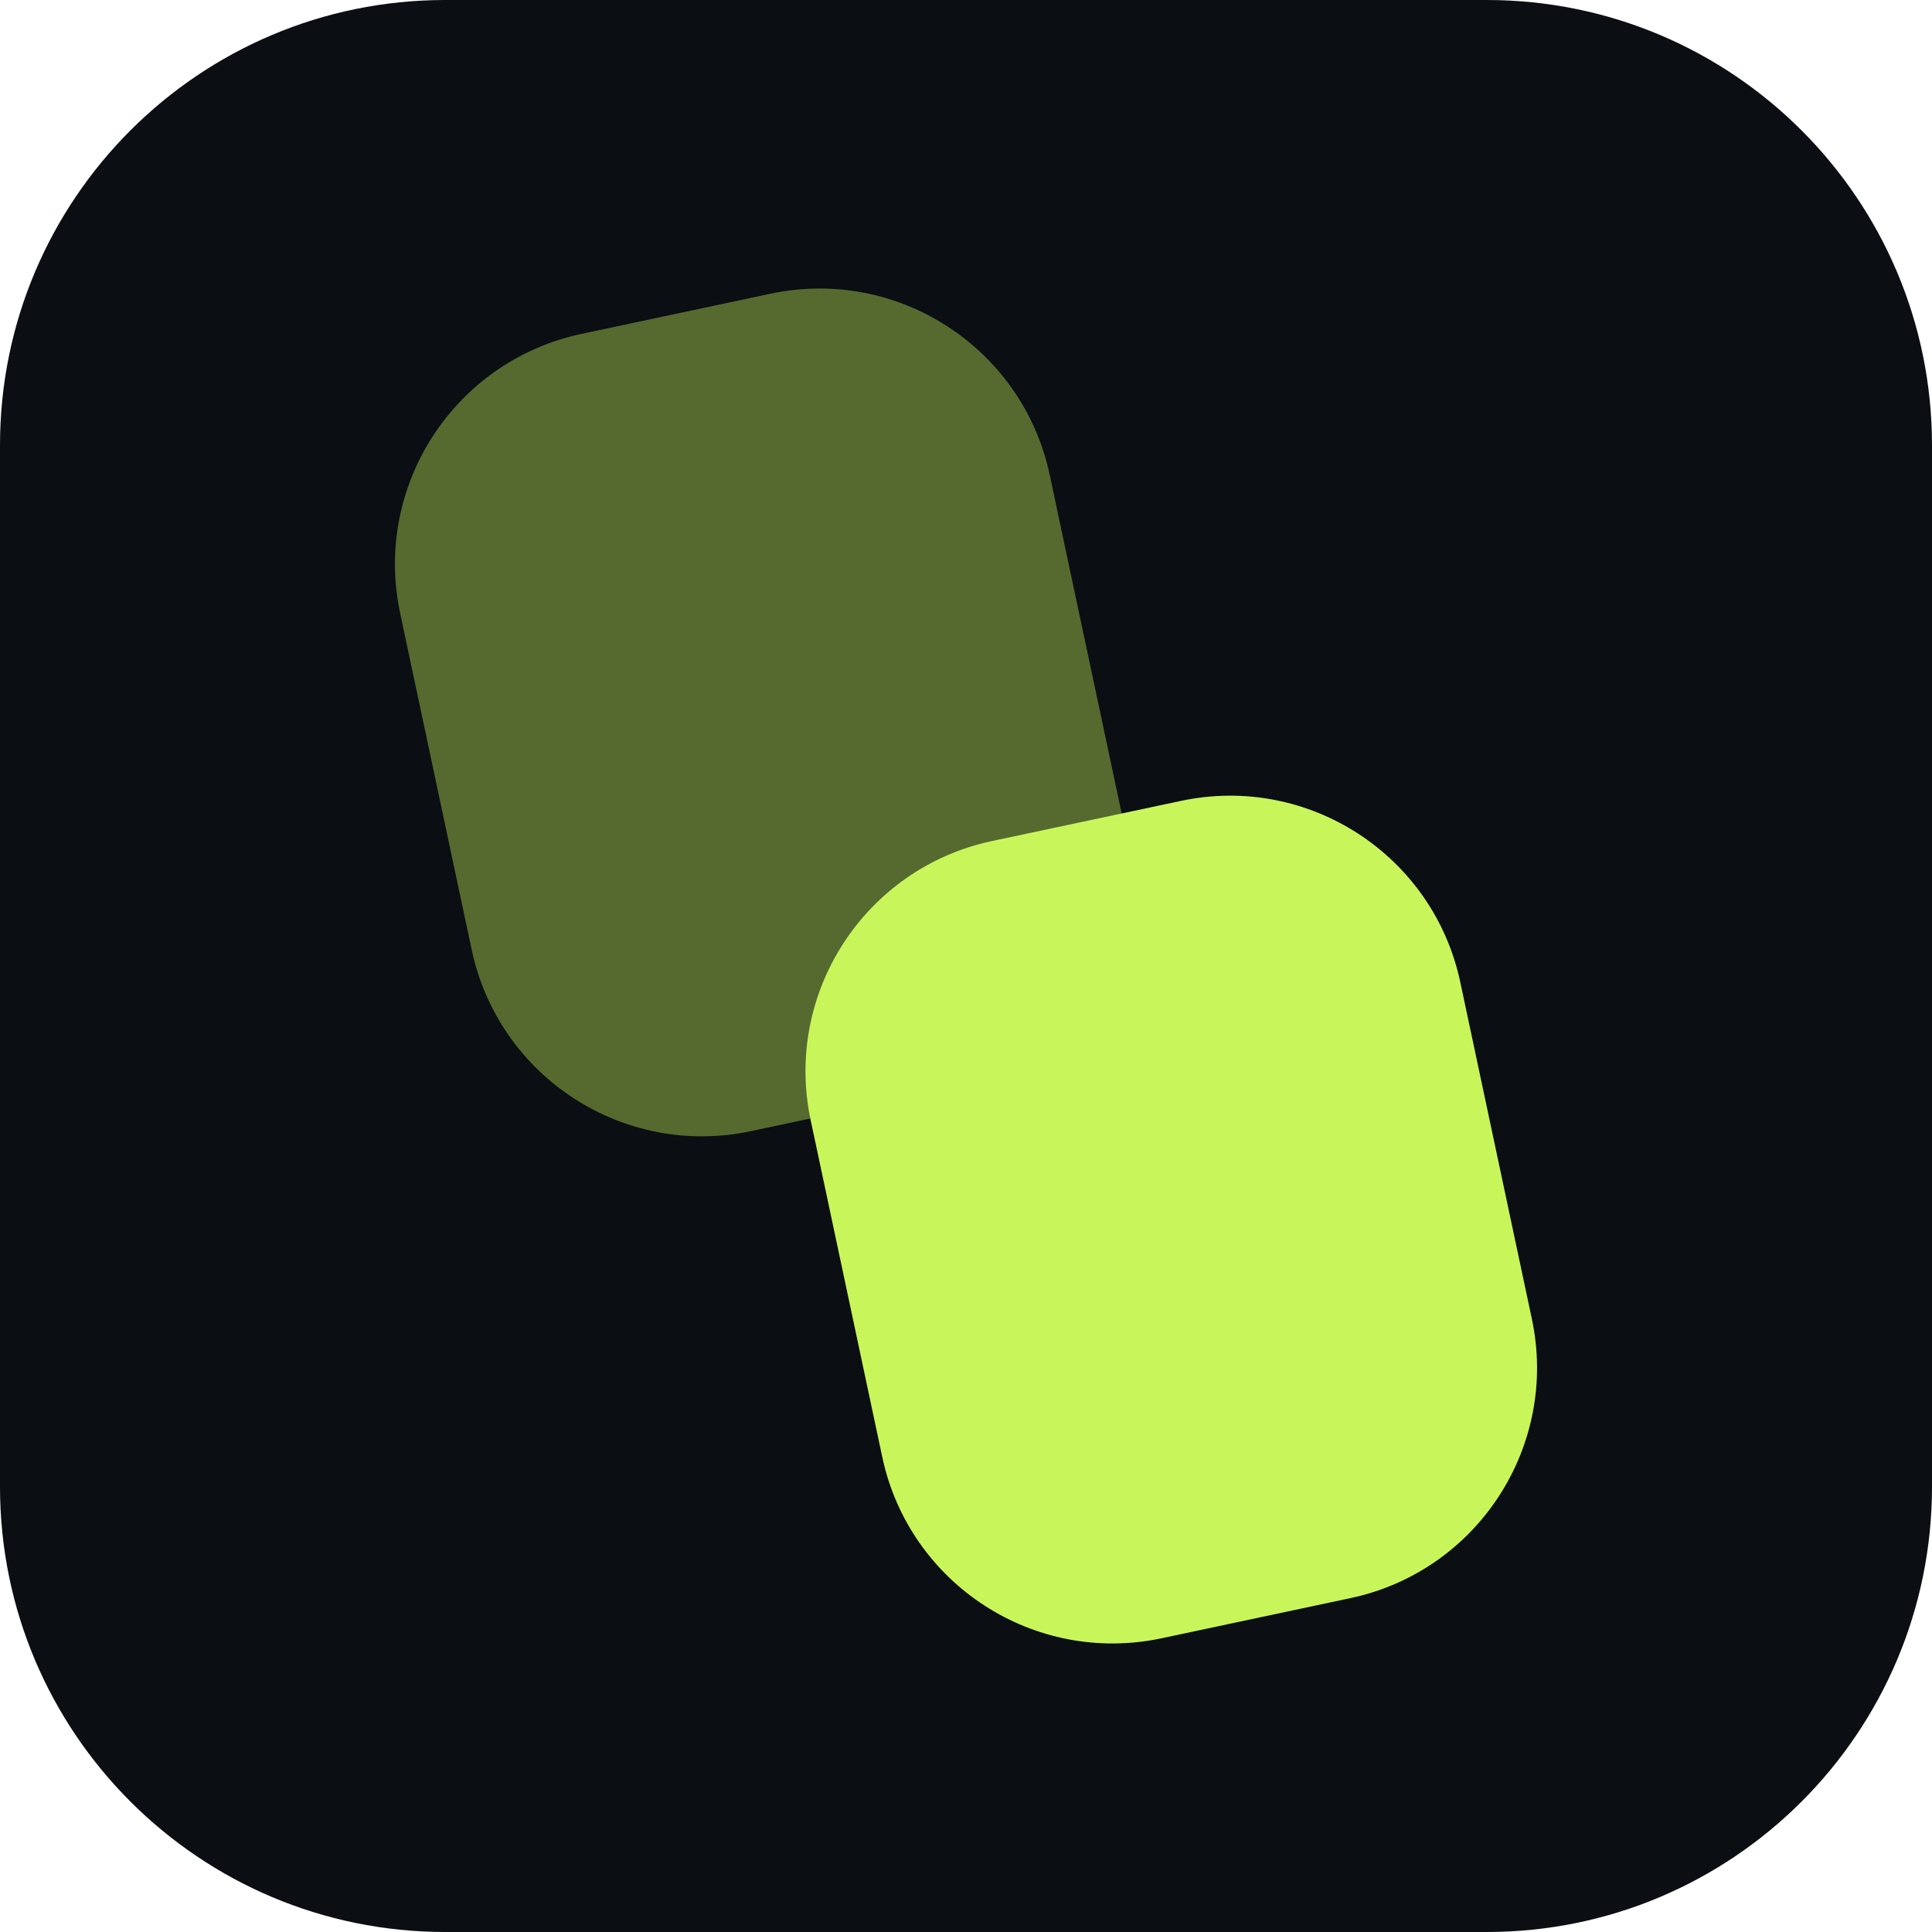
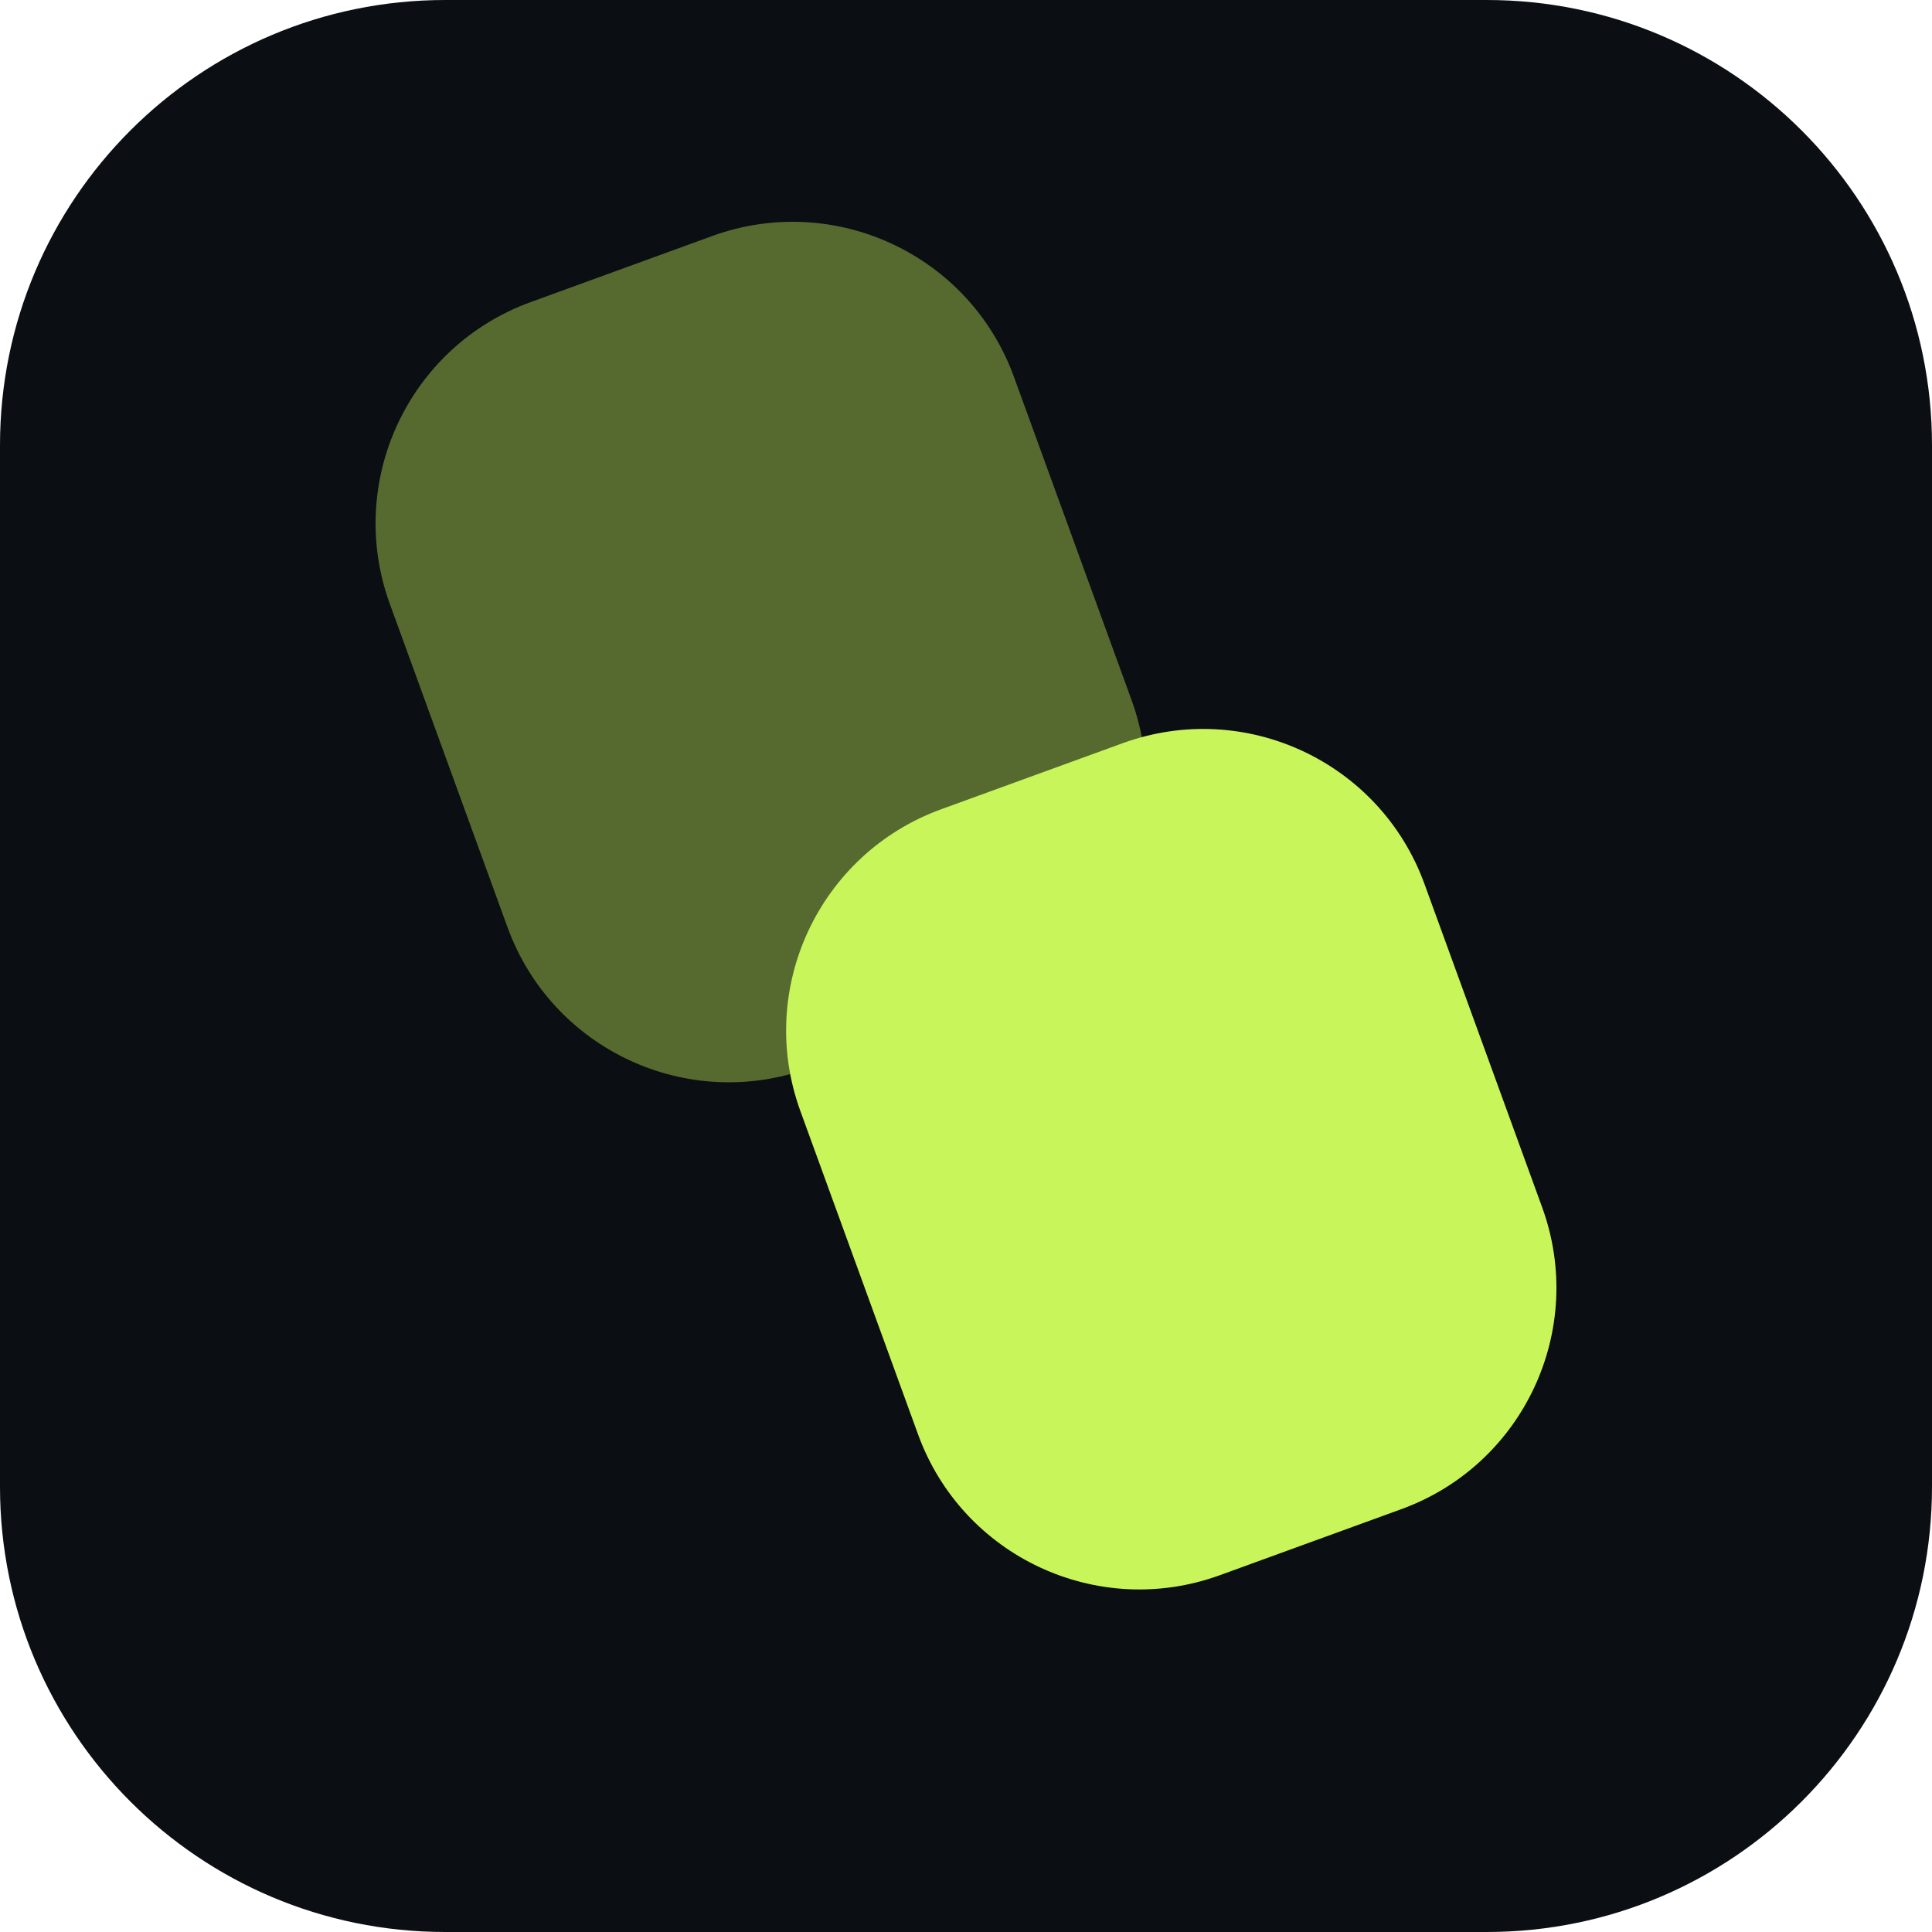
<svg xmlns="http://www.w3.org/2000/svg" viewBox="0 0 512 512" width="512" height="512" role="img" aria-label="Genium">
  <rect width="512" height="512" rx="118" fill="#0b0e13" />
-   <rect x="113.6" y="80.8" width="176" height="216" rx="62.4" fill="#566a2f" transform="rotate(-12 201.6 188.8)" />
-   <rect x="222.4" y="215.2" width="176" height="216" rx="62.4" fill="#c8f65a" transform="rotate(-12 310.4 323.2)" />
+   <rect x="113.6" y="64.8" width="176" height="216" rx="62.4" fill="#566a2f" transform="rotate(-20 201.6 172.8)" />
+   <rect x="222.4" y="199.2" width="176" height="216" rx="62.4" fill="#c8f65a" transform="rotate(-20 310.4 307.2)" />
</svg>
